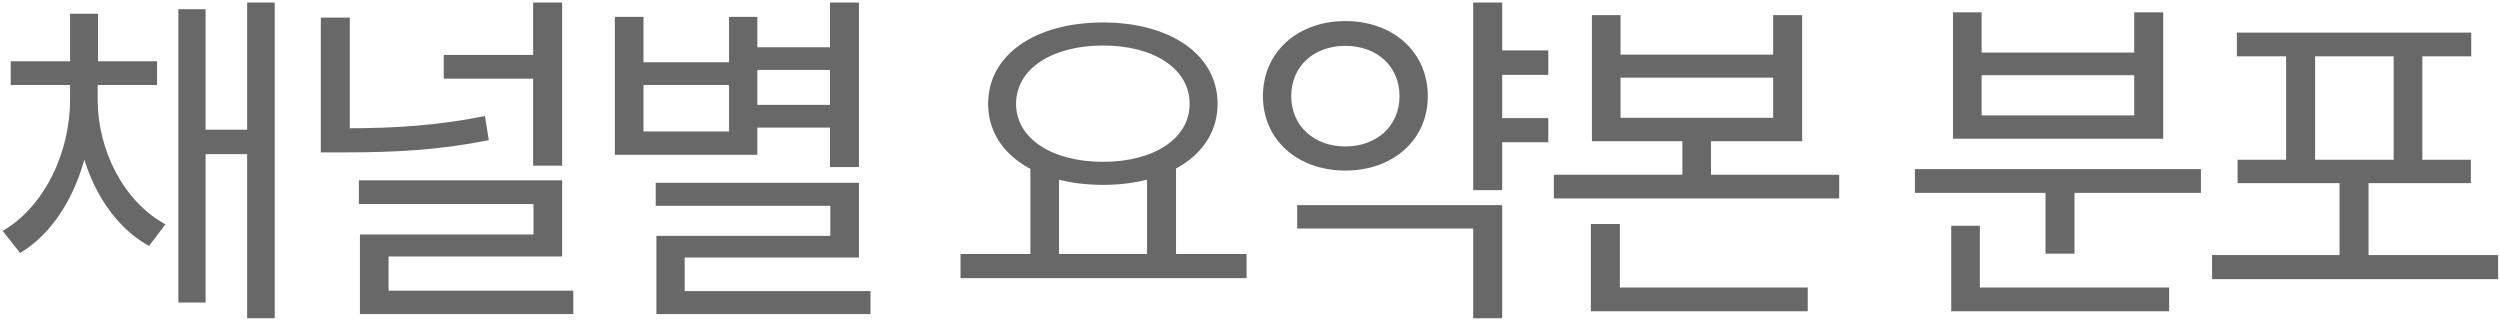
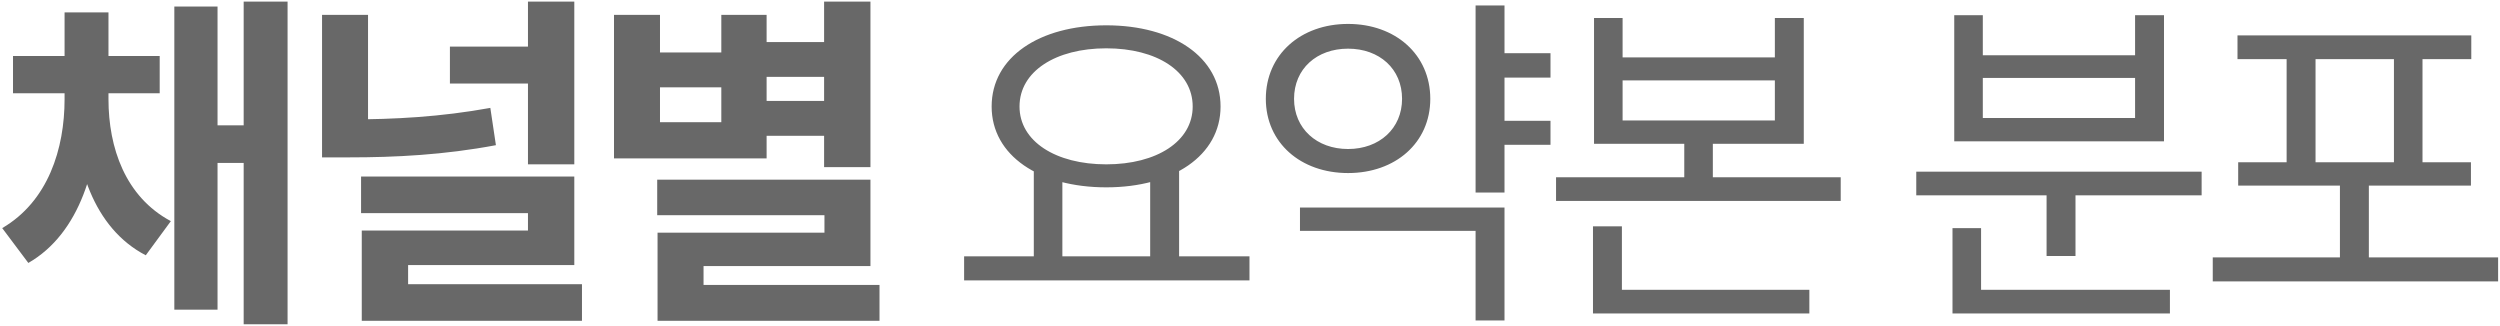
- <svg xmlns="http://www.w3.org/2000/svg" width="859" height="110" viewBox="0 0 859 110" fill="none">
-   <path d="M24.08 28.6H31.76V34.24C31.76 55.72 22.76 77.44 6.92 86.92L0.92 79.36C15.68 70.72 24.08 51.88 24.08 34.24V28.6ZM25.88 28.6H33.56V34.24C33.56 51.4 42.32 69.16 56.84 77.08L51.2 84.52C35.24 75.64 25.88 55.12 25.88 34.24V28.6ZM3.68 21.04H53.96V29.2H3.68V21.04ZM24.08 4.72H33.68V27.16H24.08V4.72ZM84.92 0.88H94.4V109.36H84.92V0.88ZM67.76 44.56H88.64V52.96H67.76V44.56ZM61.28 3.16H70.64V103.96H61.28V3.16ZM110.231 6.04H120.191V49.48H110.231V6.04ZM110.231 44.08H118.631C135.911 44.08 150.431 43.12 166.631 39.88L167.951 48.16C151.151 51.52 136.271 52.36 118.631 52.36H110.231V44.08ZM152.471 18.88H185.591V27.04H152.471V18.88ZM183.191 0.88H193.151V56.92H183.191V0.88ZM123.311 61.96H193.151V88.12H133.511V104.2H123.671V80.56H183.311V70.12H123.311V61.96ZM123.671 99.88H196.991V107.92H123.671V99.88ZM257.101 16.24H287.701V24.04H257.101V16.24ZM257.101 36.04H287.701V43.84H257.101V36.04ZM285.181 0.88H295.141V57.4H285.181V0.88ZM225.301 62.8H295.141V88.48H235.261V105.16H225.541V81.04H285.301V70.72H225.301V62.8ZM225.541 100H299.101V107.92H225.541V100ZM211.261 5.8H221.101V21.4H250.501V5.8H260.221V53.2H211.261V5.8ZM221.101 29.2V45.16H250.501V29.2H221.101ZM354.041 56.68H363.881V89.2H354.041V56.68ZM394.121 56.68H404.081V89.2H394.121V56.68ZM330.041 87.28H428.321V95.56H330.041V87.28ZM379.001 7.72C401.921 7.72 418.361 18.64 418.361 35.68C418.361 52.6 401.921 63.52 379.001 63.52C355.961 63.52 339.521 52.6 339.521 35.68C339.521 18.64 355.961 7.72 379.001 7.72ZM379.001 15.64C361.601 15.64 349.121 23.56 349.121 35.68C349.121 47.68 361.601 55.6 379.001 55.6C396.401 55.6 408.761 47.68 408.761 35.68C408.761 23.56 396.401 15.64 379.001 15.64ZM513.151 17.32H531.991V25.72H513.151V17.32ZM513.151 40.6H531.991V48.88H513.151V40.6ZM506.191 0.88H516.151V65.32H506.191V0.88ZM445.711 70.48H516.151V109.36H506.191V78.52H445.711V70.48ZM462.271 7.24C478.591 7.24 490.591 17.8 490.591 33.04C490.591 48.16 478.591 58.6 462.271 58.6C445.951 58.6 433.951 48.16 433.951 33.04C433.951 17.8 445.951 7.24 462.271 7.24ZM462.271 15.76C451.471 15.76 443.671 22.72 443.671 33.04C443.671 43.24 451.471 50.32 462.271 50.32C473.071 50.32 480.871 43.24 480.871 33.04C480.871 22.72 473.071 15.76 462.271 15.76ZM546.982 5.2H556.822V18.76H609.262V5.2H619.222V48.52H546.982V5.2ZM556.822 26.68V40.48H609.262V26.68H556.822ZM533.902 60.04H631.942V68.2H533.902V60.04ZM578.062 43.84H587.902V63.64H578.062V43.84ZM546.622 98.8H621.142V106.96H546.622V98.8ZM546.622 76.96H556.582V101.56H546.622V76.96ZM657.961 58.12H756.241V66.28H657.961V58.12ZM702.841 62.2H712.801V87.16H702.841V62.2ZM670.441 98.8H745.321V106.96H670.441V98.8ZM670.441 77.56H680.281V101.92H670.441V77.56ZM671.041 4.24H680.881V18.04H733.321V4.24H743.281V47.68H671.041V4.24ZM680.881 25.84V39.64H733.321V25.84H680.881ZM760.072 87.64H858.352V95.92H760.072V87.64ZM803.872 59.56H813.832V91.36H803.872V59.56ZM768.592 11.2H849.112V19.36H768.592V11.2ZM768.832 54.88H848.992V62.92H768.832V54.88ZM785.512 17.8H795.472V56.32H785.512V17.8ZM822.472 17.8H832.312V56.32H822.472V17.8Z" fill="#686868" />
+ <svg xmlns="http://www.w3.org/2000/svg" width="861" height="112" viewBox="0 0 861 112" fill="none">
+   <path d="M22.24 31.28H34.24V34.16C34.24 57.2 27.52 80.36 9.76 90.56L0.76 78.56C16.6 69.32 22.24 51.2 22.24 34.16V31.28ZM25.36 31.28H37.36V34.16C37.36 50.84 43.12 67.76 58.84 76.16L50.2 87.92C32.2 78.56 25.36 56.84 25.36 34.16V31.28ZM4.48 19.28H55V32.12H4.48V19.28ZM22.24 4.28H37.36V29.6H22.24V4.28ZM83.92 0.56H99.04V111.68H83.92V0.56ZM70.6 43.16H89.08V56.12H70.6V43.16ZM60.04 2.24H74.92V106.64H60.04V2.24ZM110.911 5.12H126.751V50.6H110.911V5.12ZM110.911 41.12H120.151C135.751 41.12 151.711 40.28 168.871 37.16L170.791 50C152.911 53.36 136.231 54.2 120.151 54.2H110.911V41.12ZM154.951 16.04H185.191V28.76H154.951V16.04ZM181.831 0.56H197.791V56.6H181.831V0.56ZM124.351 60.8H197.791V91.28H140.551V104.6H124.591V79.4H181.831V73.4H124.351V60.8ZM124.591 97.88H200.431V110.48H124.591V97.88ZM260.421 14.48H287.301V26.48H260.421V14.48ZM260.421 34.76H287.301V46.76H260.421V34.76ZM283.821 0.56H299.781V57.56H283.821V0.56ZM226.341 61.88H299.781V91.64H242.301V105.68H226.461V80.12H283.941V74.12H226.341V61.88ZM226.461 98.12H302.901V110.48H226.461V98.12ZM211.461 5.12H227.301V18.08H248.421V5.12H264.021V54.56H211.461V5.12ZM227.301 30.08V42.08H248.421V30.08H227.301ZM356.041 57.68H365.881V90.2H356.041V57.68ZM396.121 57.68H406.081V90.2H396.121V57.68ZM332.041 88.28H430.321V96.56H332.041V88.28ZM381.001 8.72C403.921 8.72 420.361 19.64 420.361 36.68C420.361 53.6 403.921 64.52 381.001 64.52C357.961 64.52 341.521 53.6 341.521 36.68C341.521 19.64 357.961 8.72 381.001 8.72ZM381.001 16.64C363.601 16.64 351.121 24.56 351.121 36.68C351.121 48.68 363.601 56.6 381.001 56.6C398.401 56.6 410.761 48.68 410.761 36.68C410.761 24.56 398.401 16.64 381.001 16.64ZM515.151 18.32H533.991V26.72H515.151V18.32ZM515.151 41.6H533.991V49.88H515.151V41.6ZM508.191 1.88H518.151V66.32H508.191V1.88ZM447.711 71.48H518.151V110.36H508.191V79.52H447.711V71.48ZM464.271 8.24C480.591 8.24 492.591 18.8 492.591 34.04C492.591 49.16 480.591 59.6 464.271 59.6C447.951 59.6 435.951 49.16 435.951 34.04C435.951 18.8 447.951 8.24 464.271 8.24ZM464.271 16.76C453.471 16.76 445.671 23.72 445.671 34.04C445.671 44.24 453.471 51.32 464.271 51.32C475.071 51.32 482.871 44.24 482.871 34.04C482.871 23.72 475.071 16.76 464.271 16.76ZM548.982 6.2H558.822V19.76H611.262V6.2H621.222V49.52H548.982V6.2ZM558.822 27.68V41.48H611.262V27.68H558.822ZM535.902 61.04H633.942V69.2H535.902V61.04ZM580.062 44.84H589.902V64.64H580.062V44.84ZM548.622 99.8H623.142V107.96H548.622V99.8ZM548.622 77.96H558.582V102.56H548.622V77.96ZM659.961 59.12H758.241V67.28H659.961V59.12ZM704.841 63.2H714.801V88.16H704.841V63.2ZM672.441 99.8H747.321V107.96H672.441V99.8ZM672.441 78.56H682.281V102.92H672.441V78.56ZM673.041 5.24H682.881V19.04H735.321V5.24H745.281V48.68H673.041V5.24ZM682.881 26.84V40.64H735.321V26.84H682.881ZM762.072 88.64H860.352V96.92H762.072V88.64ZM805.872 60.56H815.832V92.36H805.872V60.56ZM770.592 12.2H851.112V20.36H770.592V12.2ZM770.832 55.88H850.992V63.92H770.832V55.88ZM787.512 18.8H797.472V57.32H787.512V18.8ZM824.472 18.8H834.312V57.32H824.472V18.8Z" fill="#686868" />
</svg>
